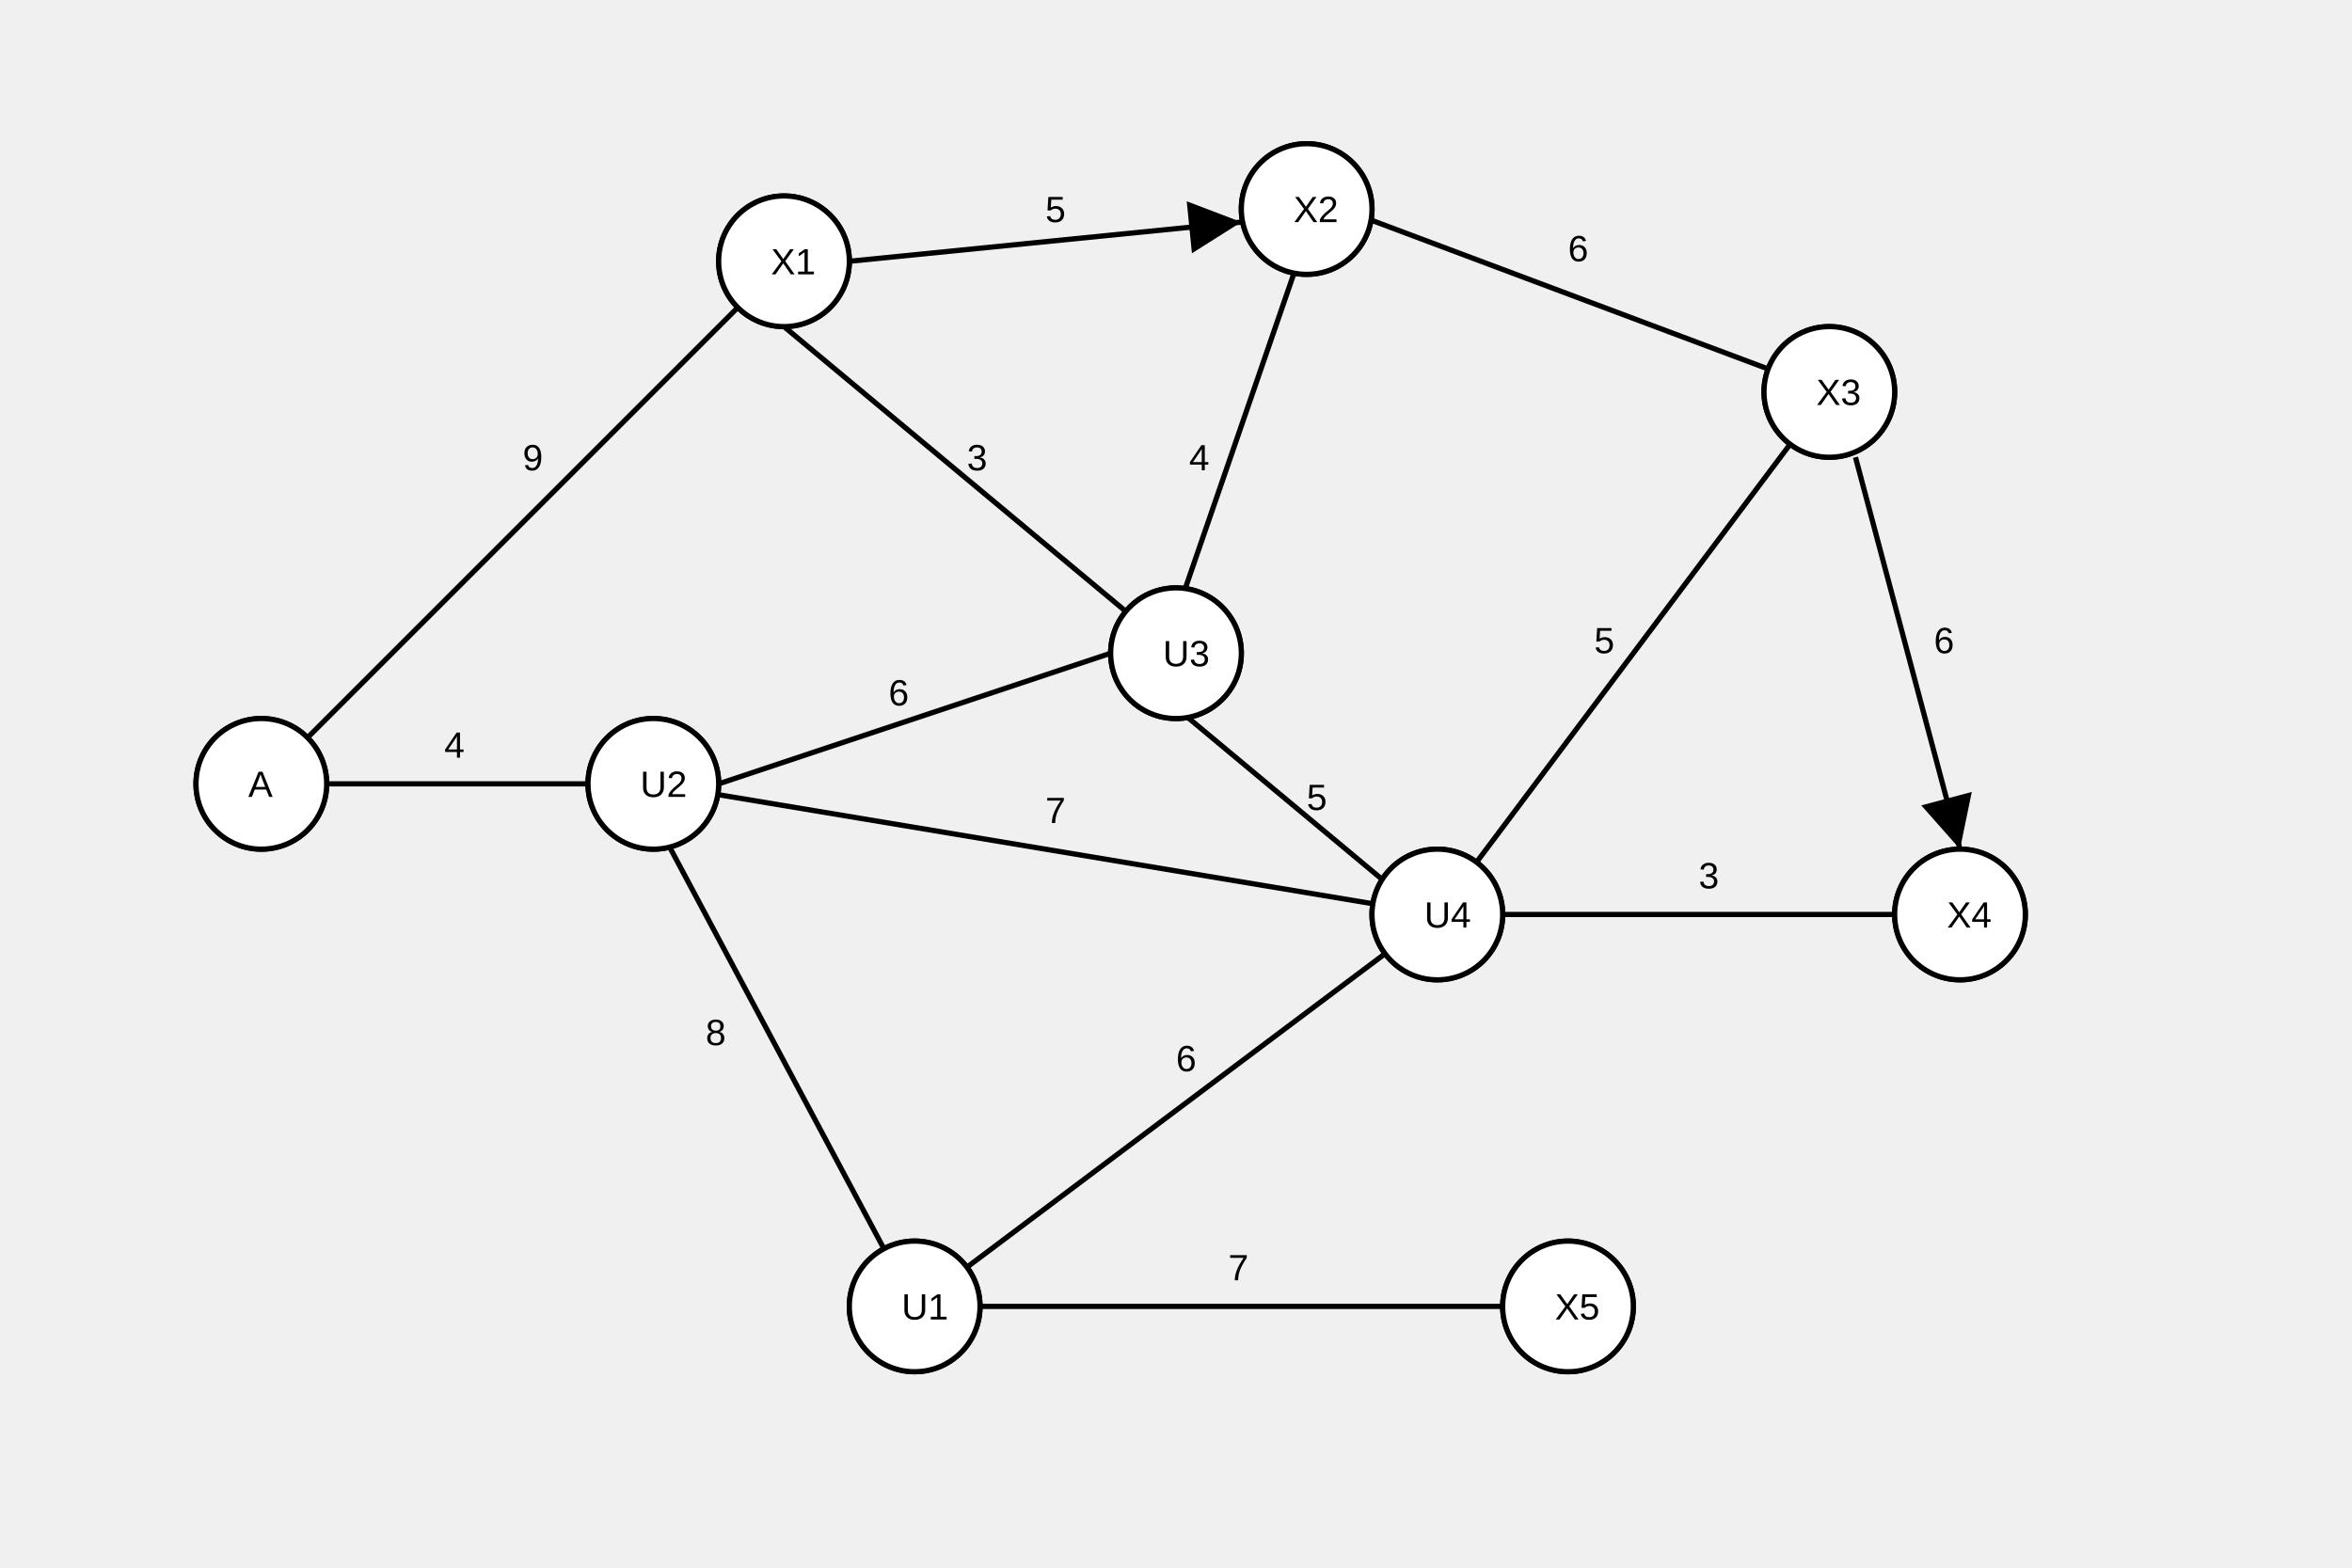
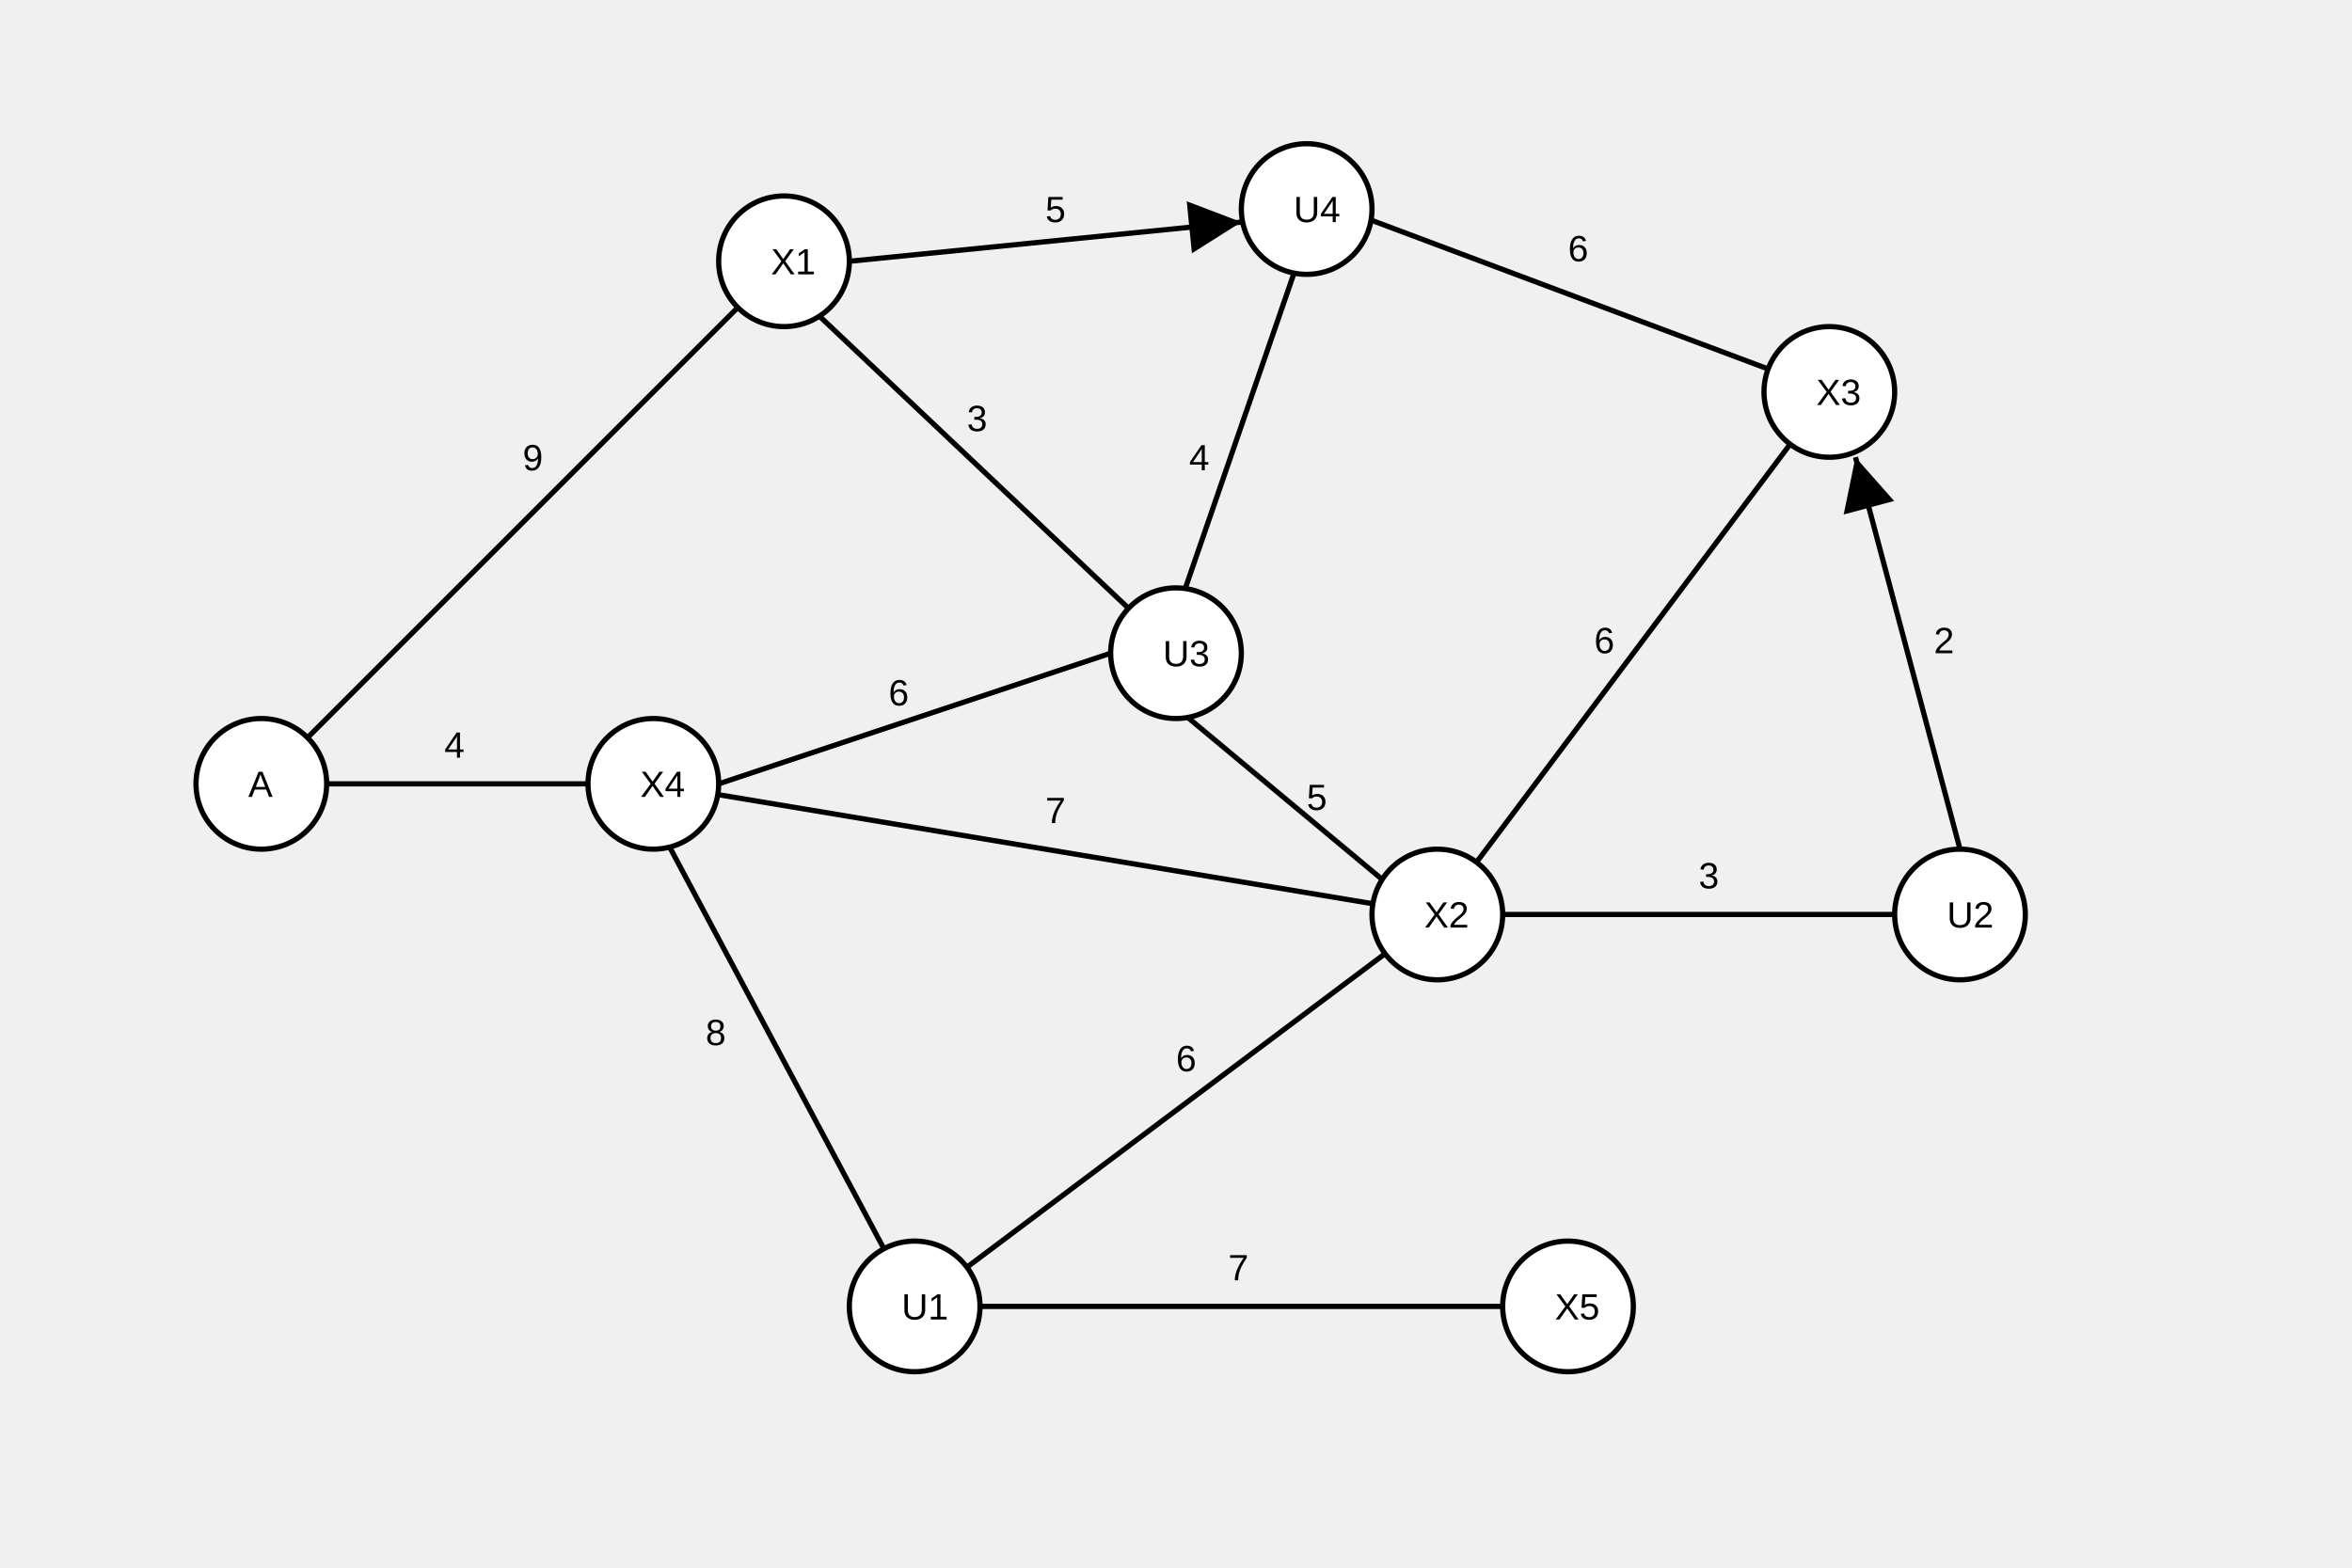
<svg xmlns="http://www.w3.org/2000/svg" width="900" height="600" viewBox="0 0 900 600">
  <style>
    text { font-family: Arial; font-size: 14px; }
    .node { fill: white; stroke: black; stroke-width: 2; }
    .edge { stroke: black; stroke-width: 2; }
    .arrow { marker-end: url(#arrow); }
  </style>
  <defs>
    <marker id="arrow" markerWidth="10" markerHeight="10" refX="10" refY="5" orient="auto" markerUnits="strokeWidth">
      <path d="M0,0 L10,5 L0,10 Z" fill="black" />
    </marker>
  </defs>
-   <circle class="node" cx="100" cy="300" r="25" />
-   <text x="95" y="305">A</text>
-   <circle class="node" cx="300" cy="100" r="25" />
-   <text x="295" y="105">X1</text>
-   <circle class="node" cx="500" cy="80" r="25" />
-   <text x="495" y="85">X2</text>
-   <circle class="node" cx="700" cy="150" r="25" />
-   <text x="695" y="155">X3</text>
-   <circle class="node" cx="750" cy="350" r="25" />
-   <text x="745" y="355">X4</text>
-   <circle class="node" cx="600" cy="500" r="25" />
-   <text x="595" y="505">X5</text>
-   <circle class="node" cx="350" cy="500" r="25" />
-   <text x="345" y="505">U1</text>
-   <circle class="node" cx="250" cy="300" r="25" />
-   <text x="245" y="305">U2</text>
-   <circle class="node" cx="450" cy="250" r="25" />
-   <text x="445" y="255">U3</text>
-   <circle class="node" cx="550" cy="350" r="25" />
-   <text x="545" y="355">U4</text>
  <line class="edge" x1="125" y1="300" x2="225" y2="300" />
  <text x="170" y="290">4</text>
  <line class="edge" x1="275" y1="300" x2="425" y2="250" />
  <text x="340" y="270">6</text>
  <line class="edge" x1="425" y1="250" x2="545" y2="350" />
  <text x="500" y="310">5</text>
  <line class="edge" x1="575" y1="350" x2="725" y2="350" />
  <text x="650" y="340">3</text>
  <line class="edge" x1="350" y1="500" x2="600" y2="500" />
  <text x="470" y="490">7</text>
  <line class="edge" x1="250" y1="312.5" x2="350" y2="500" />
  <text x="270" y="400">8</text>
  <line class="edge" x1="112.5" y1="287.5" x2="287.5" y2="112.5" />
  <text x="200" y="180">9</text>
  <line class="edge" x1="445" y1="250" x2="495" y2="105" />
  <text x="455" y="180">4</text>
  <line class="edge" x1="500" y1="75" x2="700" y2="150" />
  <text x="600" y="100">6</text>
  <line class="edge" x1="700" y1="150" x2="550" y2="350" />
-   <text x="610" y="250">5</text>
+   <text x="610" y="250">6</text>
  <line class="edge" x1="550" y1="350" x2="350" y2="500" />
  <text x="450" y="410">6</text>
  <line class="edge arrow" x1="325" y1="100" x2="475" y2="85" />
  <text x="400" y="85">5</text>
-   <line class="edge arrow" x1="710" y1="175" x2="750" y2="325" />
-   <text x="740" y="250">6</text>
+   <line class="edge arrow" x2="710" y2="175" x1="750" y1="325" />
+   <text x="740" y="250">2</text>
  <line class="edge" x1="250" y1="300" x2="550" y2="350" />
  <text x="400" y="315">7</text>
-   <line class="edge" x1="300" y1="125" x2="450" y2="250" />
-   <text x="370" y="180">3</text>
+   <line class="edge" x1="312.5" y1="120" x2="450" y2="250" />
+   <text x="370" y="165">3</text>
  <circle class="node" cx="100" cy="300" r="25" />
  <text x="95" y="305">A</text>
  <circle class="node" cx="300" cy="100" r="25" />
  <text x="295" y="105">X1</text>
  <circle class="node" cx="500" cy="80" r="25" />
-   <text x="495" y="85">X2</text>
+   <text x="495" y="85">U4</text>
  <circle class="node" cx="700" cy="150" r="25" />
  <text x="695" y="155">X3</text>
  <circle class="node" cx="750" cy="350" r="25" />
-   <text x="745" y="355">X4</text>
+   <text x="745" y="355">U2</text>
  <circle class="node" cx="600" cy="500" r="25" />
  <text x="595" y="505">X5</text>
  <circle class="node" cx="350" cy="500" r="25" />
  <text x="345" y="505">U1</text>
  <circle class="node" cx="250" cy="300" r="25" />
-   <text x="245" y="305">U2</text>
+   <text x="245" y="305">X4</text>
  <circle class="node" cx="450" cy="250" r="25" />
  <text x="445" y="255">U3</text>
  <circle class="node" cx="550" cy="350" r="25" />
-   <text x="545" y="355">U4</text>
+   <text x="545" y="355">X2</text>
</svg>
